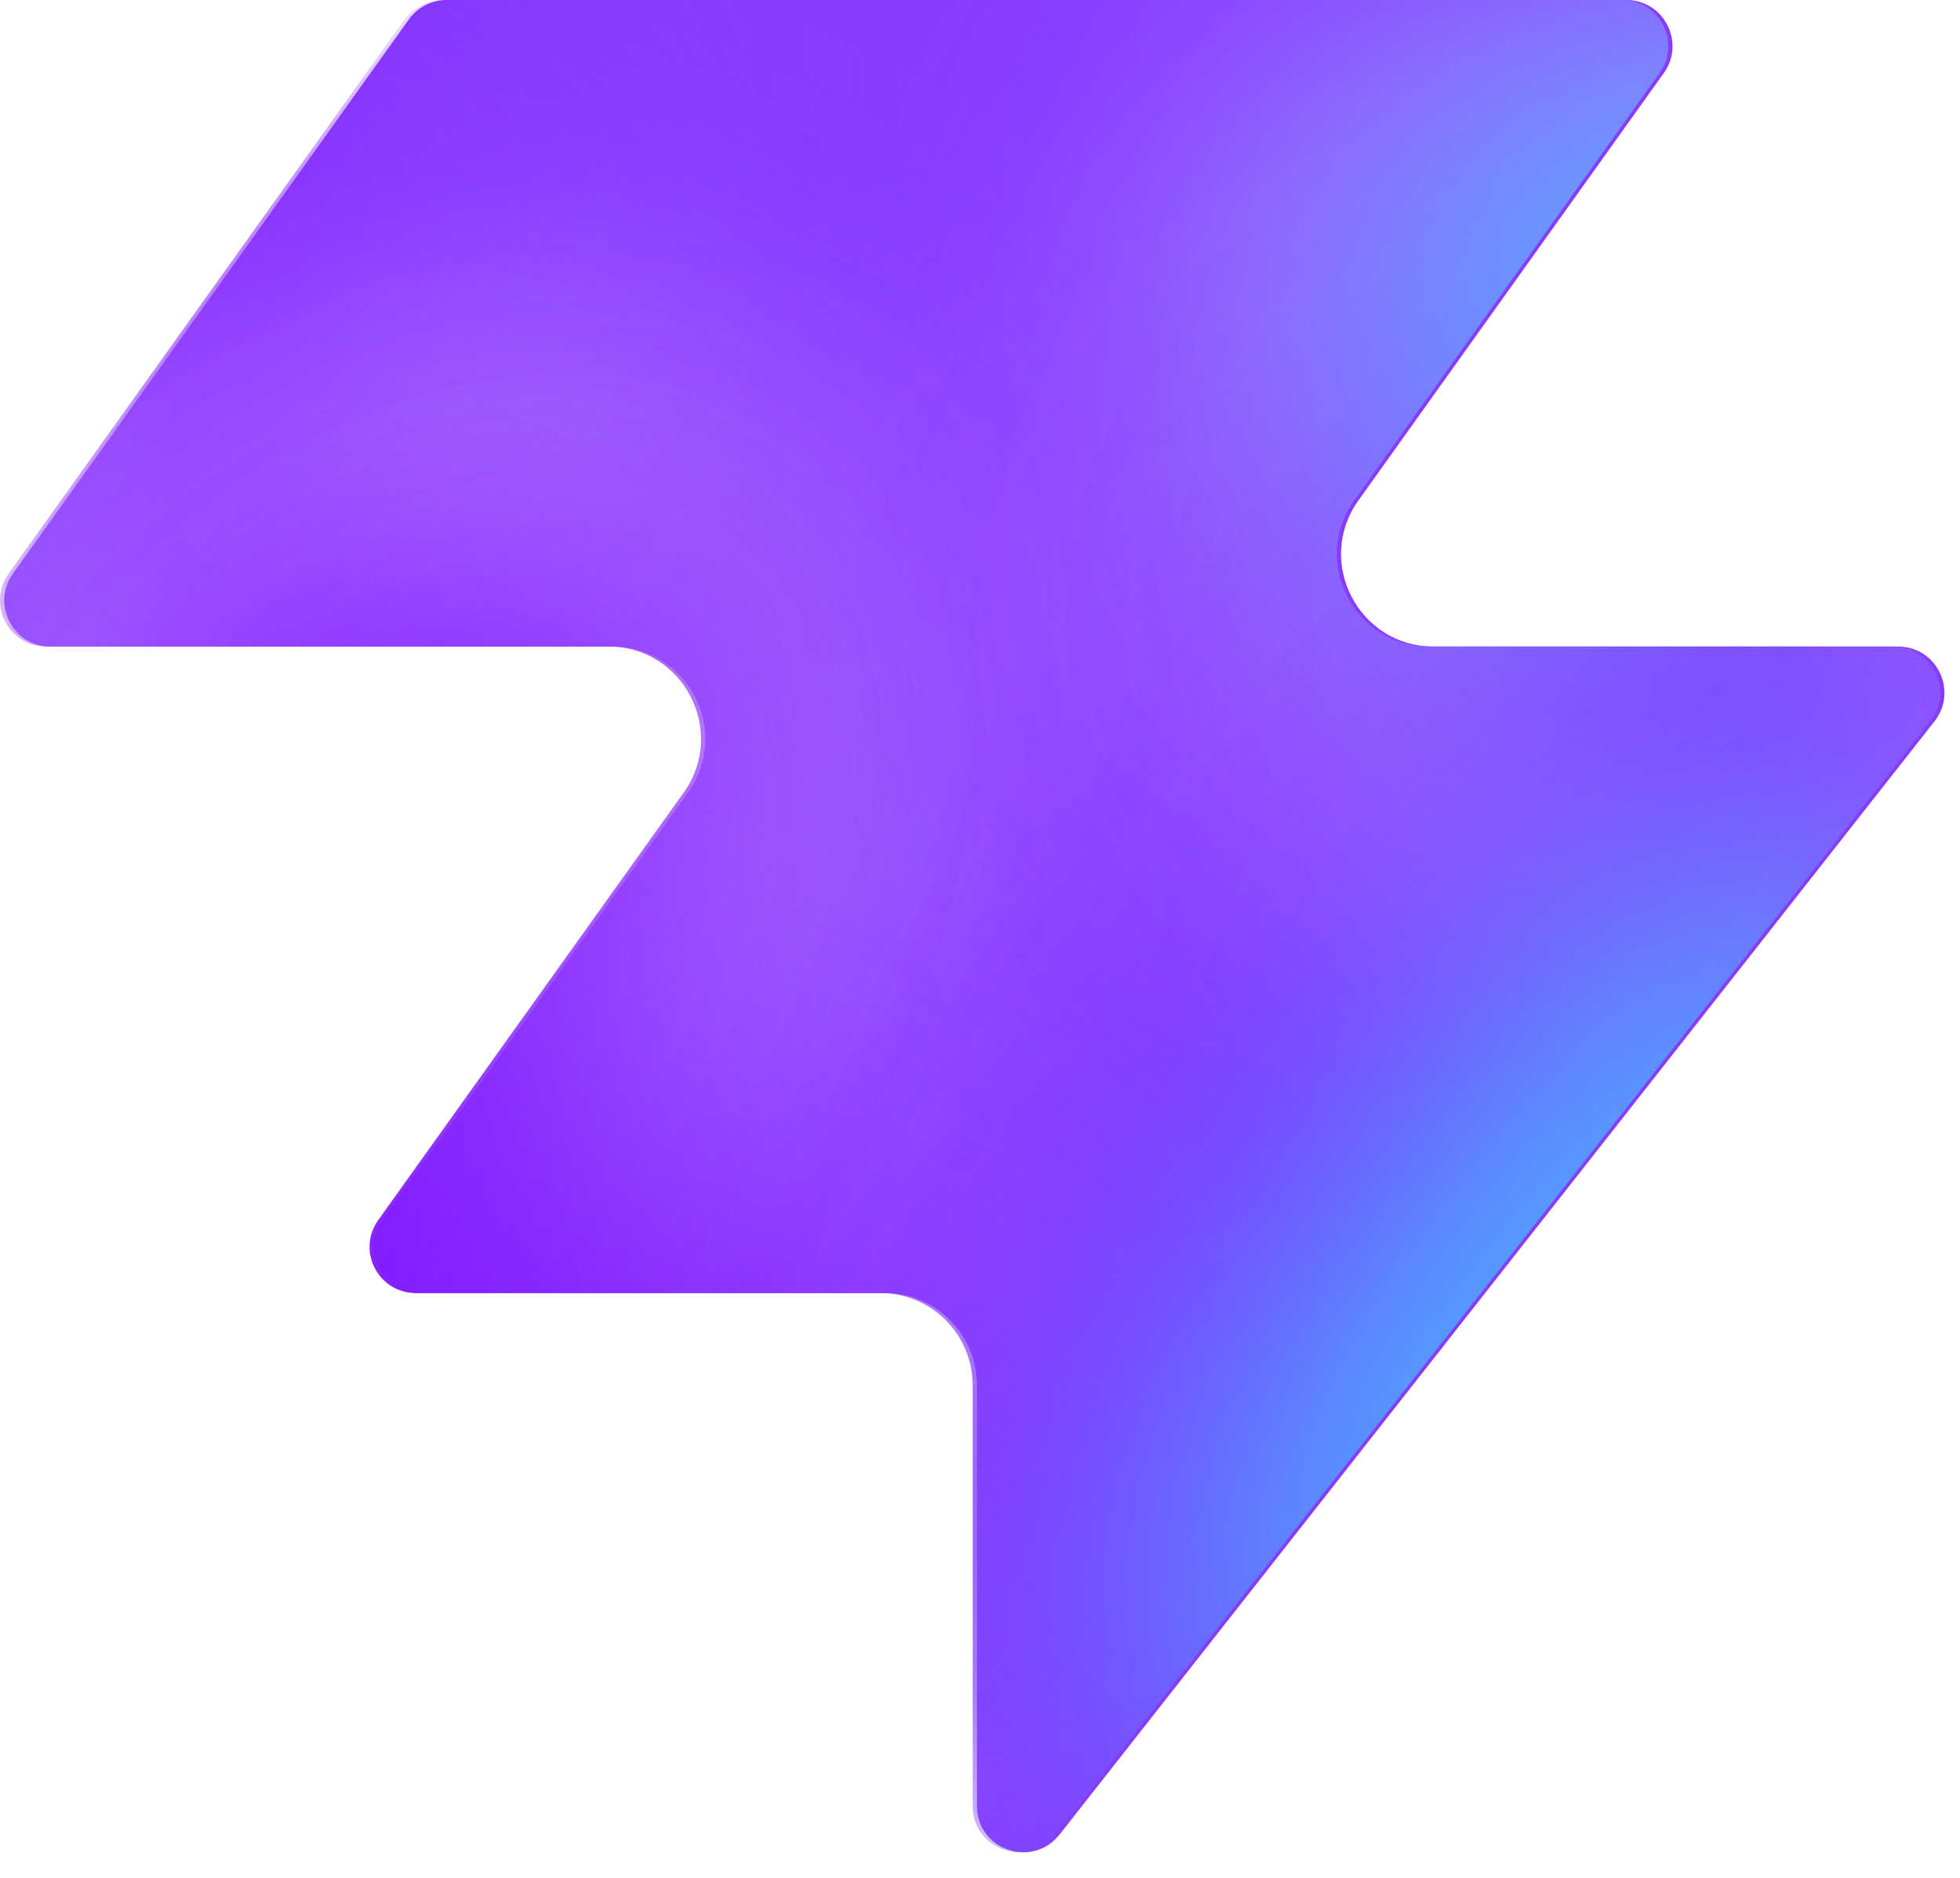
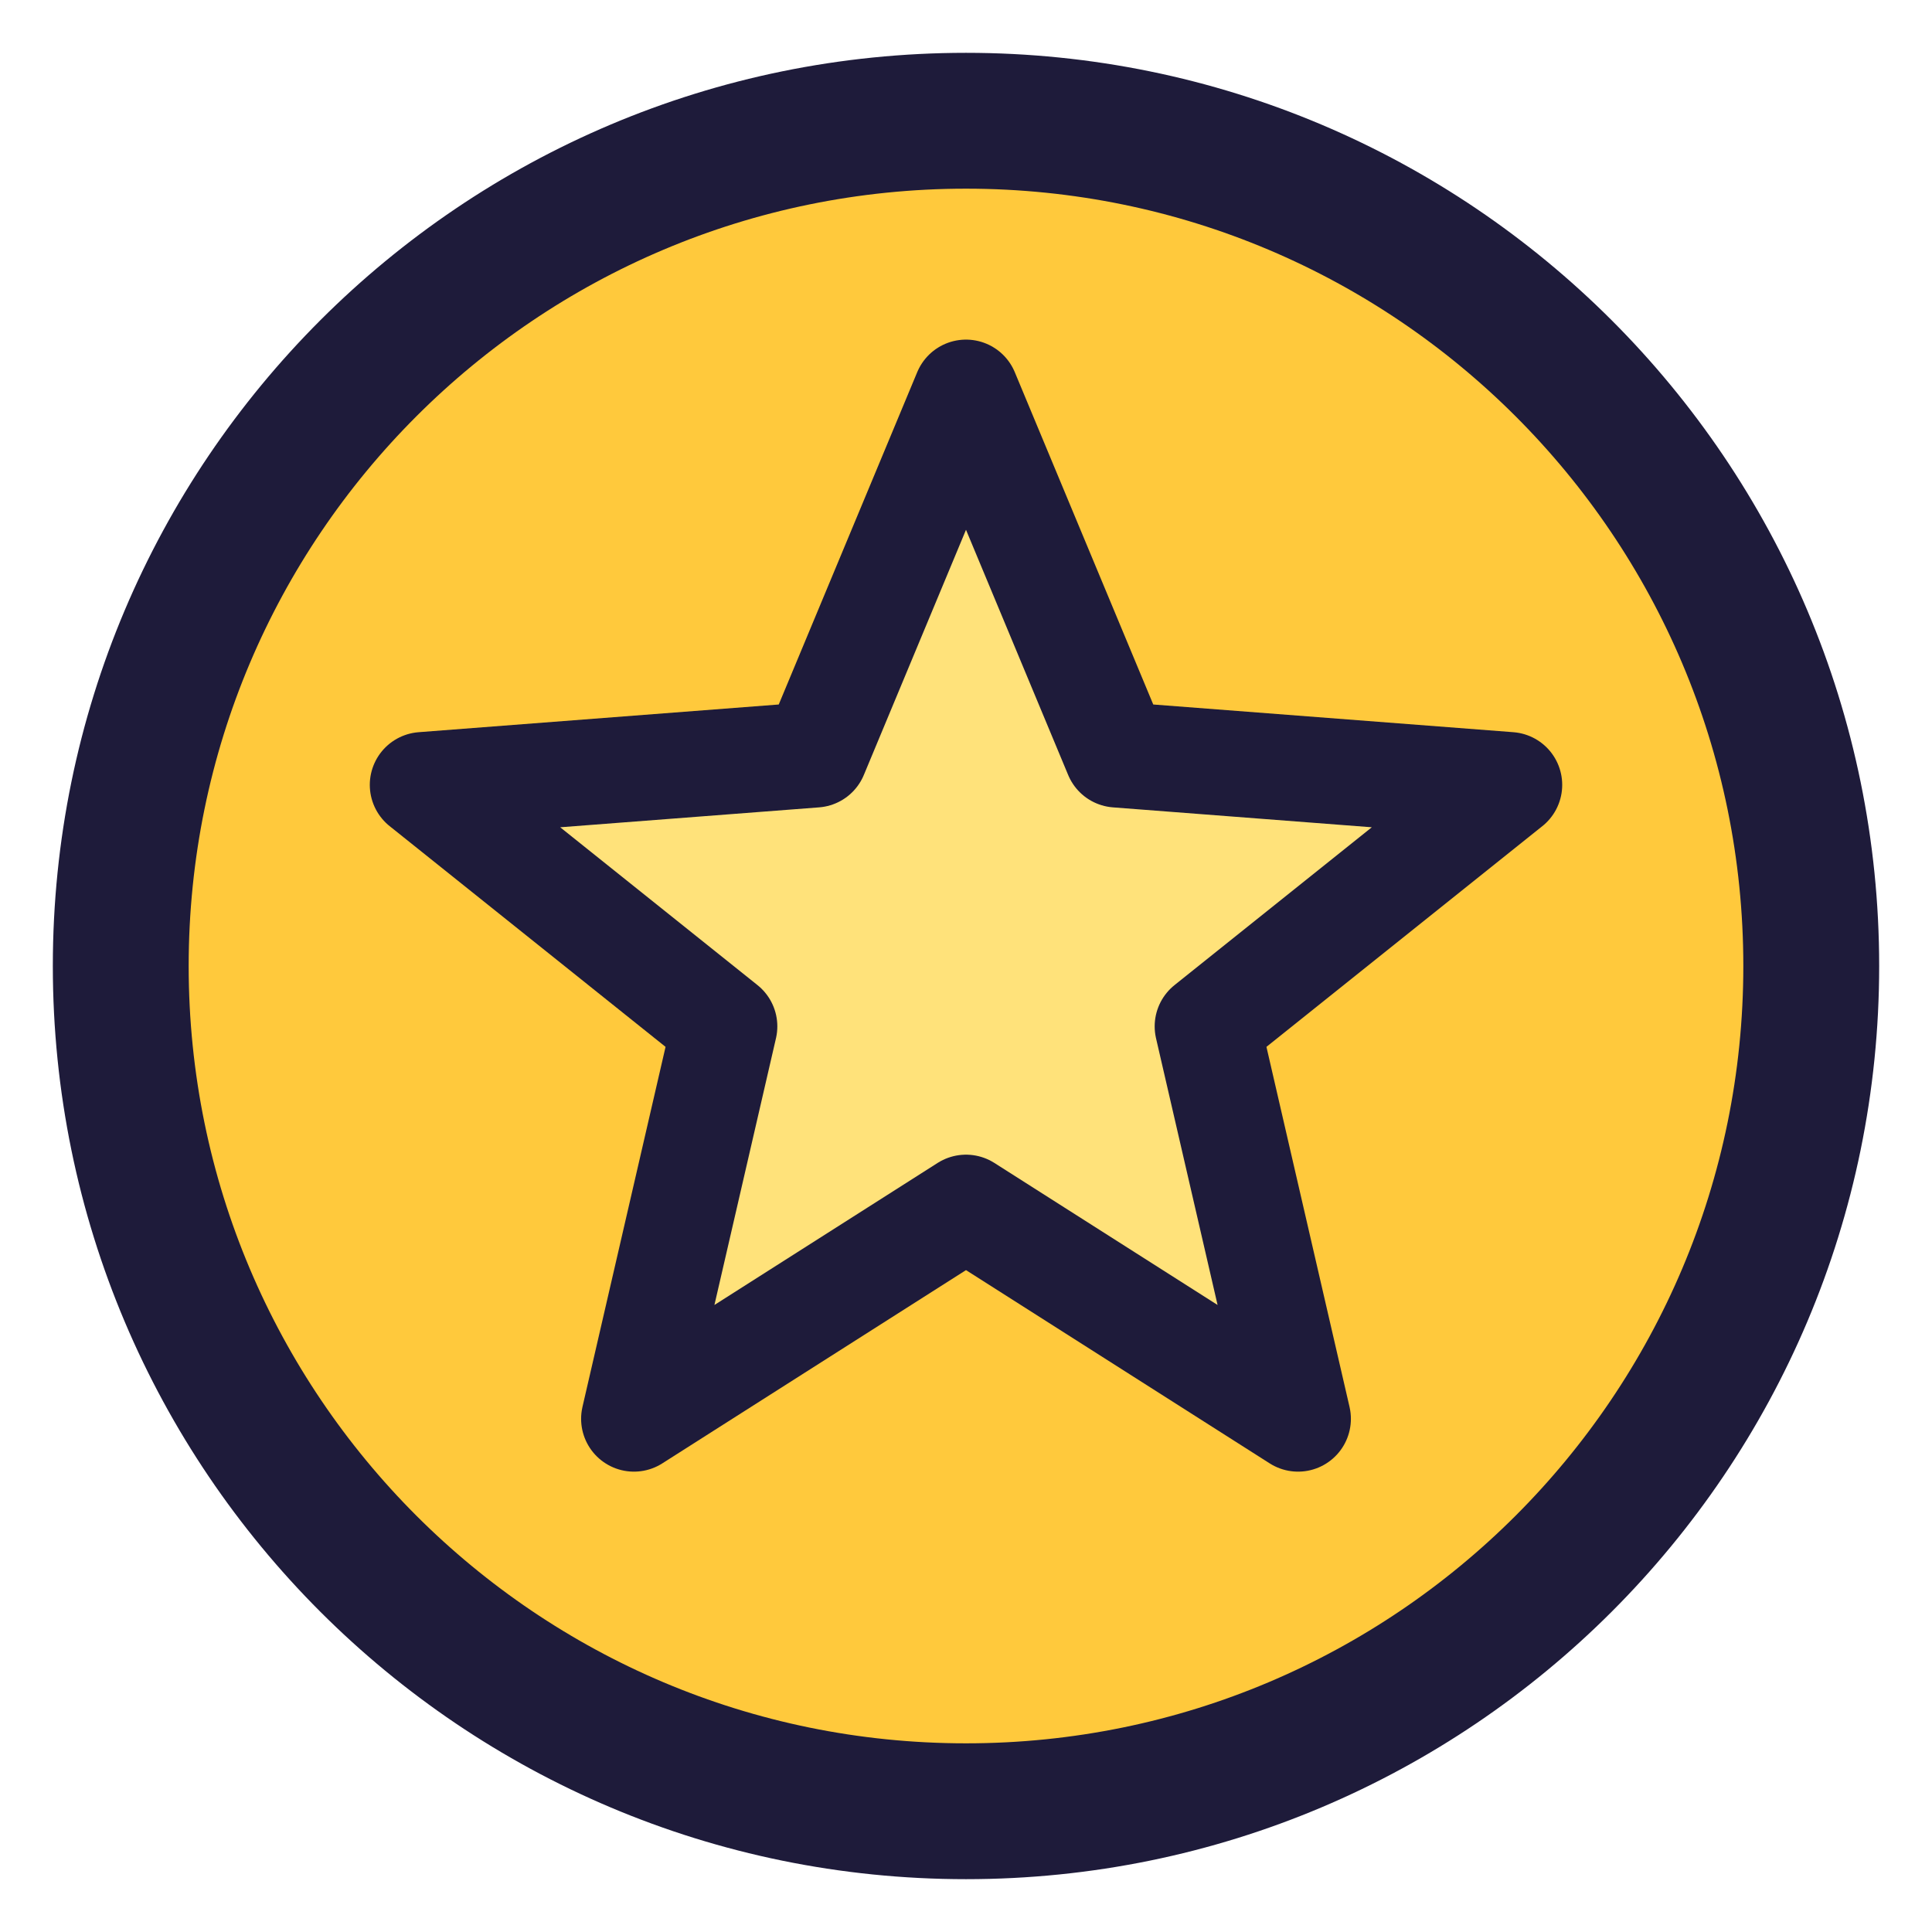
- <svg xmlns="http://www.w3.org/2000/svg" width="48" height="46" fill="none" viewBox="0 0 48 46">
-   <path fill="#863bff" d="M25.946 44.938c-.664.845-2.021.375-2.021-.698V33.937a2.26 2.26 0 0 0-2.262-2.262H10.287c-.92 0-1.456-1.04-.92-1.788l7.48-10.471c1.07-1.497 0-3.578-1.842-3.578H1.237c-.92 0-1.456-1.04-.92-1.788L10.013.474c.214-.297.556-.474.92-.474h28.894c.92 0 1.456 1.04.92 1.788l-7.48 10.471c-1.07 1.498 0 3.579 1.842 3.579h11.377c.943 0 1.473 1.088.89 1.83L25.947 44.94z" style="fill:#863bff;fill:color(display-p3 .525 .23 1);fill-opacity:1" />
-   <mask id="a" width="48" height="46" x="0" y="0" maskUnits="userSpaceOnUse" style="mask-type:alpha">
-     <path fill="#000" d="M25.842 44.938c-.664.844-2.021.375-2.021-.698V33.937a2.26 2.26 0 0 0-2.262-2.262H10.183c-.92 0-1.456-1.04-.92-1.788l7.48-10.471c1.07-1.498 0-3.579-1.842-3.579H1.133c-.92 0-1.456-1.04-.92-1.787L9.91.473c.214-.297.556-.474.92-.474h28.894c.92 0 1.456 1.04.92 1.788l-7.48 10.471c-1.07 1.498 0 3.578 1.842 3.578h11.377c.943 0 1.473 1.088.89 1.832L25.843 44.94z" style="fill:#000;fill-opacity:1" />
-   </mask>
-   <g mask="url(#a)">
-     <g filter="url(#b)">
-       <ellipse cx="5.508" cy="14.704" fill="#ede6ff" rx="5.508" ry="14.704" style="fill:#ede6ff;fill:color(display-p3 .927 .903 1);fill-opacity:1" transform="matrix(.00324 1 1 -.00324 -4.47 31.516)" />
-     </g>
-     <g filter="url(#c)">
-       <ellipse cx="10.399" cy="29.851" fill="#ede6ff" rx="10.399" ry="29.851" style="fill:#ede6ff;fill:color(display-p3 .927 .903 1);fill-opacity:1" transform="matrix(.00324 1 1 -.00324 -39.328 7.883)" />
-     </g>
-     <g filter="url(#d)">
-       <ellipse cx="5.508" cy="30.487" fill="#7e14ff" rx="5.508" ry="30.487" style="fill:#7e14ff;fill:color(display-p3 .492 .077 1);fill-opacity:1" transform="rotate(89.814 -25.913 -14.639)scale(1 -1)" />
-     </g>
-     <g filter="url(#e)">
-       <ellipse cx="5.508" cy="30.599" fill="#7e14ff" rx="5.508" ry="30.599" style="fill:#7e14ff;fill:color(display-p3 .492 .077 1);fill-opacity:1" transform="rotate(89.814 -32.644 -3.334)scale(1 -1)" />
-     </g>
-     <g filter="url(#f)">
-       <ellipse cx="5.508" cy="30.599" fill="#7e14ff" rx="5.508" ry="30.599" style="fill:#7e14ff;fill:color(display-p3 .492 .077 1);fill-opacity:1" transform="matrix(.00324 1 1 -.00324 -34.34 30.47)" />
-     </g>
-     <g filter="url(#g)">
-       <ellipse cx="14.072" cy="22.078" fill="#ede6ff" rx="14.072" ry="22.078" style="fill:#ede6ff;fill:color(display-p3 .927 .903 1);fill-opacity:1" transform="rotate(93.35 24.506 48.493)scale(-1 1)" />
-     </g>
-     <g filter="url(#h)">
-       <ellipse cx="3.47" cy="21.501" fill="#7e14ff" rx="3.47" ry="21.501" style="fill:#7e14ff;fill:color(display-p3 .492 .077 1);fill-opacity:1" transform="rotate(89.009 28.708 47.59)scale(-1 1)" />
-     </g>
-     <g filter="url(#i)">
-       <ellipse cx="3.47" cy="21.501" fill="#7e14ff" rx="3.47" ry="21.501" style="fill:#7e14ff;fill:color(display-p3 .492 .077 1);fill-opacity:1" transform="rotate(89.009 28.708 47.59)scale(-1 1)" />
-     </g>
-     <g filter="url(#j)">
-       <ellipse cx=".387" cy="8.972" fill="#7e14ff" rx="4.407" ry="29.108" style="fill:#7e14ff;fill:color(display-p3 .492 .077 1);fill-opacity:1" transform="rotate(39.51 .387 8.972)" />
-     </g>
-     <g filter="url(#k)">
-       <ellipse cx="47.523" cy="-6.092" fill="#7e14ff" rx="4.407" ry="29.108" style="fill:#7e14ff;fill:color(display-p3 .492 .077 1);fill-opacity:1" transform="rotate(37.892 47.523 -6.092)" />
-     </g>
-     <g filter="url(#l)">
-       <ellipse cx="41.412" cy="6.333" fill="#47bfff" rx="5.971" ry="9.665" style="fill:#47bfff;fill:color(display-p3 .28 .748 1);fill-opacity:1" transform="rotate(37.892 41.412 6.333)" />
-     </g>
-     <g filter="url(#m)">
-       <ellipse cx="-1.879" cy="38.332" fill="#7e14ff" rx="4.407" ry="29.108" style="fill:#7e14ff;fill:color(display-p3 .492 .077 1);fill-opacity:1" transform="rotate(37.892 -1.88 38.332)" />
-     </g>
-     <g filter="url(#n)">
-       <ellipse cx="-1.879" cy="38.332" fill="#7e14ff" rx="4.407" ry="29.108" style="fill:#7e14ff;fill:color(display-p3 .492 .077 1);fill-opacity:1" transform="rotate(37.892 -1.88 38.332)" />
-     </g>
-     <g filter="url(#o)">
-       <ellipse cx="35.651" cy="29.907" fill="#7e14ff" rx="4.407" ry="29.108" style="fill:#7e14ff;fill:color(display-p3 .492 .077 1);fill-opacity:1" transform="rotate(37.892 35.651 29.907)" />
-     </g>
-     <g filter="url(#p)">
-       <ellipse cx="38.418" cy="32.4" fill="#47bfff" rx="5.971" ry="15.297" style="fill:#47bfff;fill:color(display-p3 .28 .748 1);fill-opacity:1" transform="rotate(37.892 38.418 32.4)" />
-     </g>
-   </g>
-   <defs>
-     <filter id="b" width="60.045" height="41.654" x="-19.77" y="16.149" color-interpolation-filters="sRGB" filterUnits="userSpaceOnUse">
-       <feFlood flood-opacity="0" result="BackgroundImageFix" />
-       <feBlend in="SourceGraphic" in2="BackgroundImageFix" result="shape" />
-       <feGaussianBlur result="effect1_foregroundBlur_2002_17158" stdDeviation="7.659" />
-     </filter>
-     <filter id="c" width="90.34" height="51.437" x="-54.613" y="-7.533" color-interpolation-filters="sRGB" filterUnits="userSpaceOnUse">
-       <feFlood flood-opacity="0" result="BackgroundImageFix" />
-       <feBlend in="SourceGraphic" in2="BackgroundImageFix" result="shape" />
-       <feGaussianBlur result="effect1_foregroundBlur_2002_17158" stdDeviation="7.659" />
-     </filter>
-     <filter id="d" width="79.355" height="29.4" x="-49.64" y="2.03" color-interpolation-filters="sRGB" filterUnits="userSpaceOnUse">
-       <feFlood flood-opacity="0" result="BackgroundImageFix" />
-       <feBlend in="SourceGraphic" in2="BackgroundImageFix" result="shape" />
-       <feGaussianBlur result="effect1_foregroundBlur_2002_17158" stdDeviation="4.596" />
-     </filter>
-     <filter id="e" width="79.579" height="29.4" x="-45.045" y="20.029" color-interpolation-filters="sRGB" filterUnits="userSpaceOnUse">
-       <feFlood flood-opacity="0" result="BackgroundImageFix" />
-       <feBlend in="SourceGraphic" in2="BackgroundImageFix" result="shape" />
-       <feGaussianBlur result="effect1_foregroundBlur_2002_17158" stdDeviation="4.596" />
-     </filter>
-     <filter id="f" width="79.579" height="29.4" x="-43.513" y="21.178" color-interpolation-filters="sRGB" filterUnits="userSpaceOnUse">
-       <feFlood flood-opacity="0" result="BackgroundImageFix" />
-       <feBlend in="SourceGraphic" in2="BackgroundImageFix" result="shape" />
-       <feGaussianBlur result="effect1_foregroundBlur_2002_17158" stdDeviation="4.596" />
-     </filter>
-     <filter id="g" width="74.749" height="58.852" x="15.756" y="-17.901" color-interpolation-filters="sRGB" filterUnits="userSpaceOnUse">
-       <feFlood flood-opacity="0" result="BackgroundImageFix" />
-       <feBlend in="SourceGraphic" in2="BackgroundImageFix" result="shape" />
-       <feGaussianBlur result="effect1_foregroundBlur_2002_17158" stdDeviation="7.659" />
-     </filter>
-     <filter id="h" width="61.377" height="25.362" x="23.548" y="2.284" color-interpolation-filters="sRGB" filterUnits="userSpaceOnUse">
-       <feFlood flood-opacity="0" result="BackgroundImageFix" />
-       <feBlend in="SourceGraphic" in2="BackgroundImageFix" result="shape" />
-       <feGaussianBlur result="effect1_foregroundBlur_2002_17158" stdDeviation="4.596" />
-     </filter>
-     <filter id="i" width="61.377" height="25.362" x="23.548" y="2.284" color-interpolation-filters="sRGB" filterUnits="userSpaceOnUse">
-       <feFlood flood-opacity="0" result="BackgroundImageFix" />
-       <feBlend in="SourceGraphic" in2="BackgroundImageFix" result="shape" />
-       <feGaussianBlur result="effect1_foregroundBlur_2002_17158" stdDeviation="4.596" />
-     </filter>
-     <filter id="j" width="56.045" height="63.649" x="-27.636" y="-22.853" color-interpolation-filters="sRGB" filterUnits="userSpaceOnUse">
-       <feFlood flood-opacity="0" result="BackgroundImageFix" />
-       <feBlend in="SourceGraphic" in2="BackgroundImageFix" result="shape" />
-       <feGaussianBlur result="effect1_foregroundBlur_2002_17158" stdDeviation="4.596" />
-     </filter>
-     <filter id="k" width="54.814" height="64.646" x="20.116" y="-38.415" color-interpolation-filters="sRGB" filterUnits="userSpaceOnUse">
-       <feFlood flood-opacity="0" result="BackgroundImageFix" />
-       <feBlend in="SourceGraphic" in2="BackgroundImageFix" result="shape" />
-       <feGaussianBlur result="effect1_foregroundBlur_2002_17158" stdDeviation="4.596" />
-     </filter>
-     <filter id="l" width="33.541" height="35.313" x="24.641" y="-11.323" color-interpolation-filters="sRGB" filterUnits="userSpaceOnUse">
-       <feFlood flood-opacity="0" result="BackgroundImageFix" />
-       <feBlend in="SourceGraphic" in2="BackgroundImageFix" result="shape" />
-       <feGaussianBlur result="effect1_foregroundBlur_2002_17158" stdDeviation="4.596" />
-     </filter>
-     <filter id="m" width="54.814" height="64.646" x="-29.286" y="6.009" color-interpolation-filters="sRGB" filterUnits="userSpaceOnUse">
-       <feFlood flood-opacity="0" result="BackgroundImageFix" />
-       <feBlend in="SourceGraphic" in2="BackgroundImageFix" result="shape" />
-       <feGaussianBlur result="effect1_foregroundBlur_2002_17158" stdDeviation="4.596" />
-     </filter>
-     <filter id="n" width="54.814" height="64.646" x="-29.286" y="6.009" color-interpolation-filters="sRGB" filterUnits="userSpaceOnUse">
-       <feFlood flood-opacity="0" result="BackgroundImageFix" />
-       <feBlend in="SourceGraphic" in2="BackgroundImageFix" result="shape" />
-       <feGaussianBlur result="effect1_foregroundBlur_2002_17158" stdDeviation="4.596" />
-     </filter>
-     <filter id="o" width="54.814" height="64.646" x="8.244" y="-2.416" color-interpolation-filters="sRGB" filterUnits="userSpaceOnUse">
-       <feFlood flood-opacity="0" result="BackgroundImageFix" />
-       <feBlend in="SourceGraphic" in2="BackgroundImageFix" result="shape" />
-       <feGaussianBlur result="effect1_foregroundBlur_2002_17158" stdDeviation="4.596" />
-     </filter>
-     <filter id="p" width="39.409" height="43.623" x="18.713" y="10.588" color-interpolation-filters="sRGB" filterUnits="userSpaceOnUse">
-       <feFlood flood-opacity="0" result="BackgroundImageFix" />
-       <feBlend in="SourceGraphic" in2="BackgroundImageFix" result="shape" />
-       <feGaussianBlur result="effect1_foregroundBlur_2002_17158" stdDeviation="4.596" />
-     </filter>
-   </defs>
+ <svg xmlns="http://www.w3.org/2000/svg" viewBox="0 0 64 64">
+   <circle cx="32" cy="32" r="28" fill="#FFC93C" stroke="#1E1B3A" stroke-width="4.5" />
+   <polygon points="32,13 37,25 50,26 40,34 43,47 32,40 21,47 24,34 14,26 27,25" fill="#FFE27A" stroke="#1E1B3A" stroke-width="3.5" stroke-linejoin="round" />
</svg>
